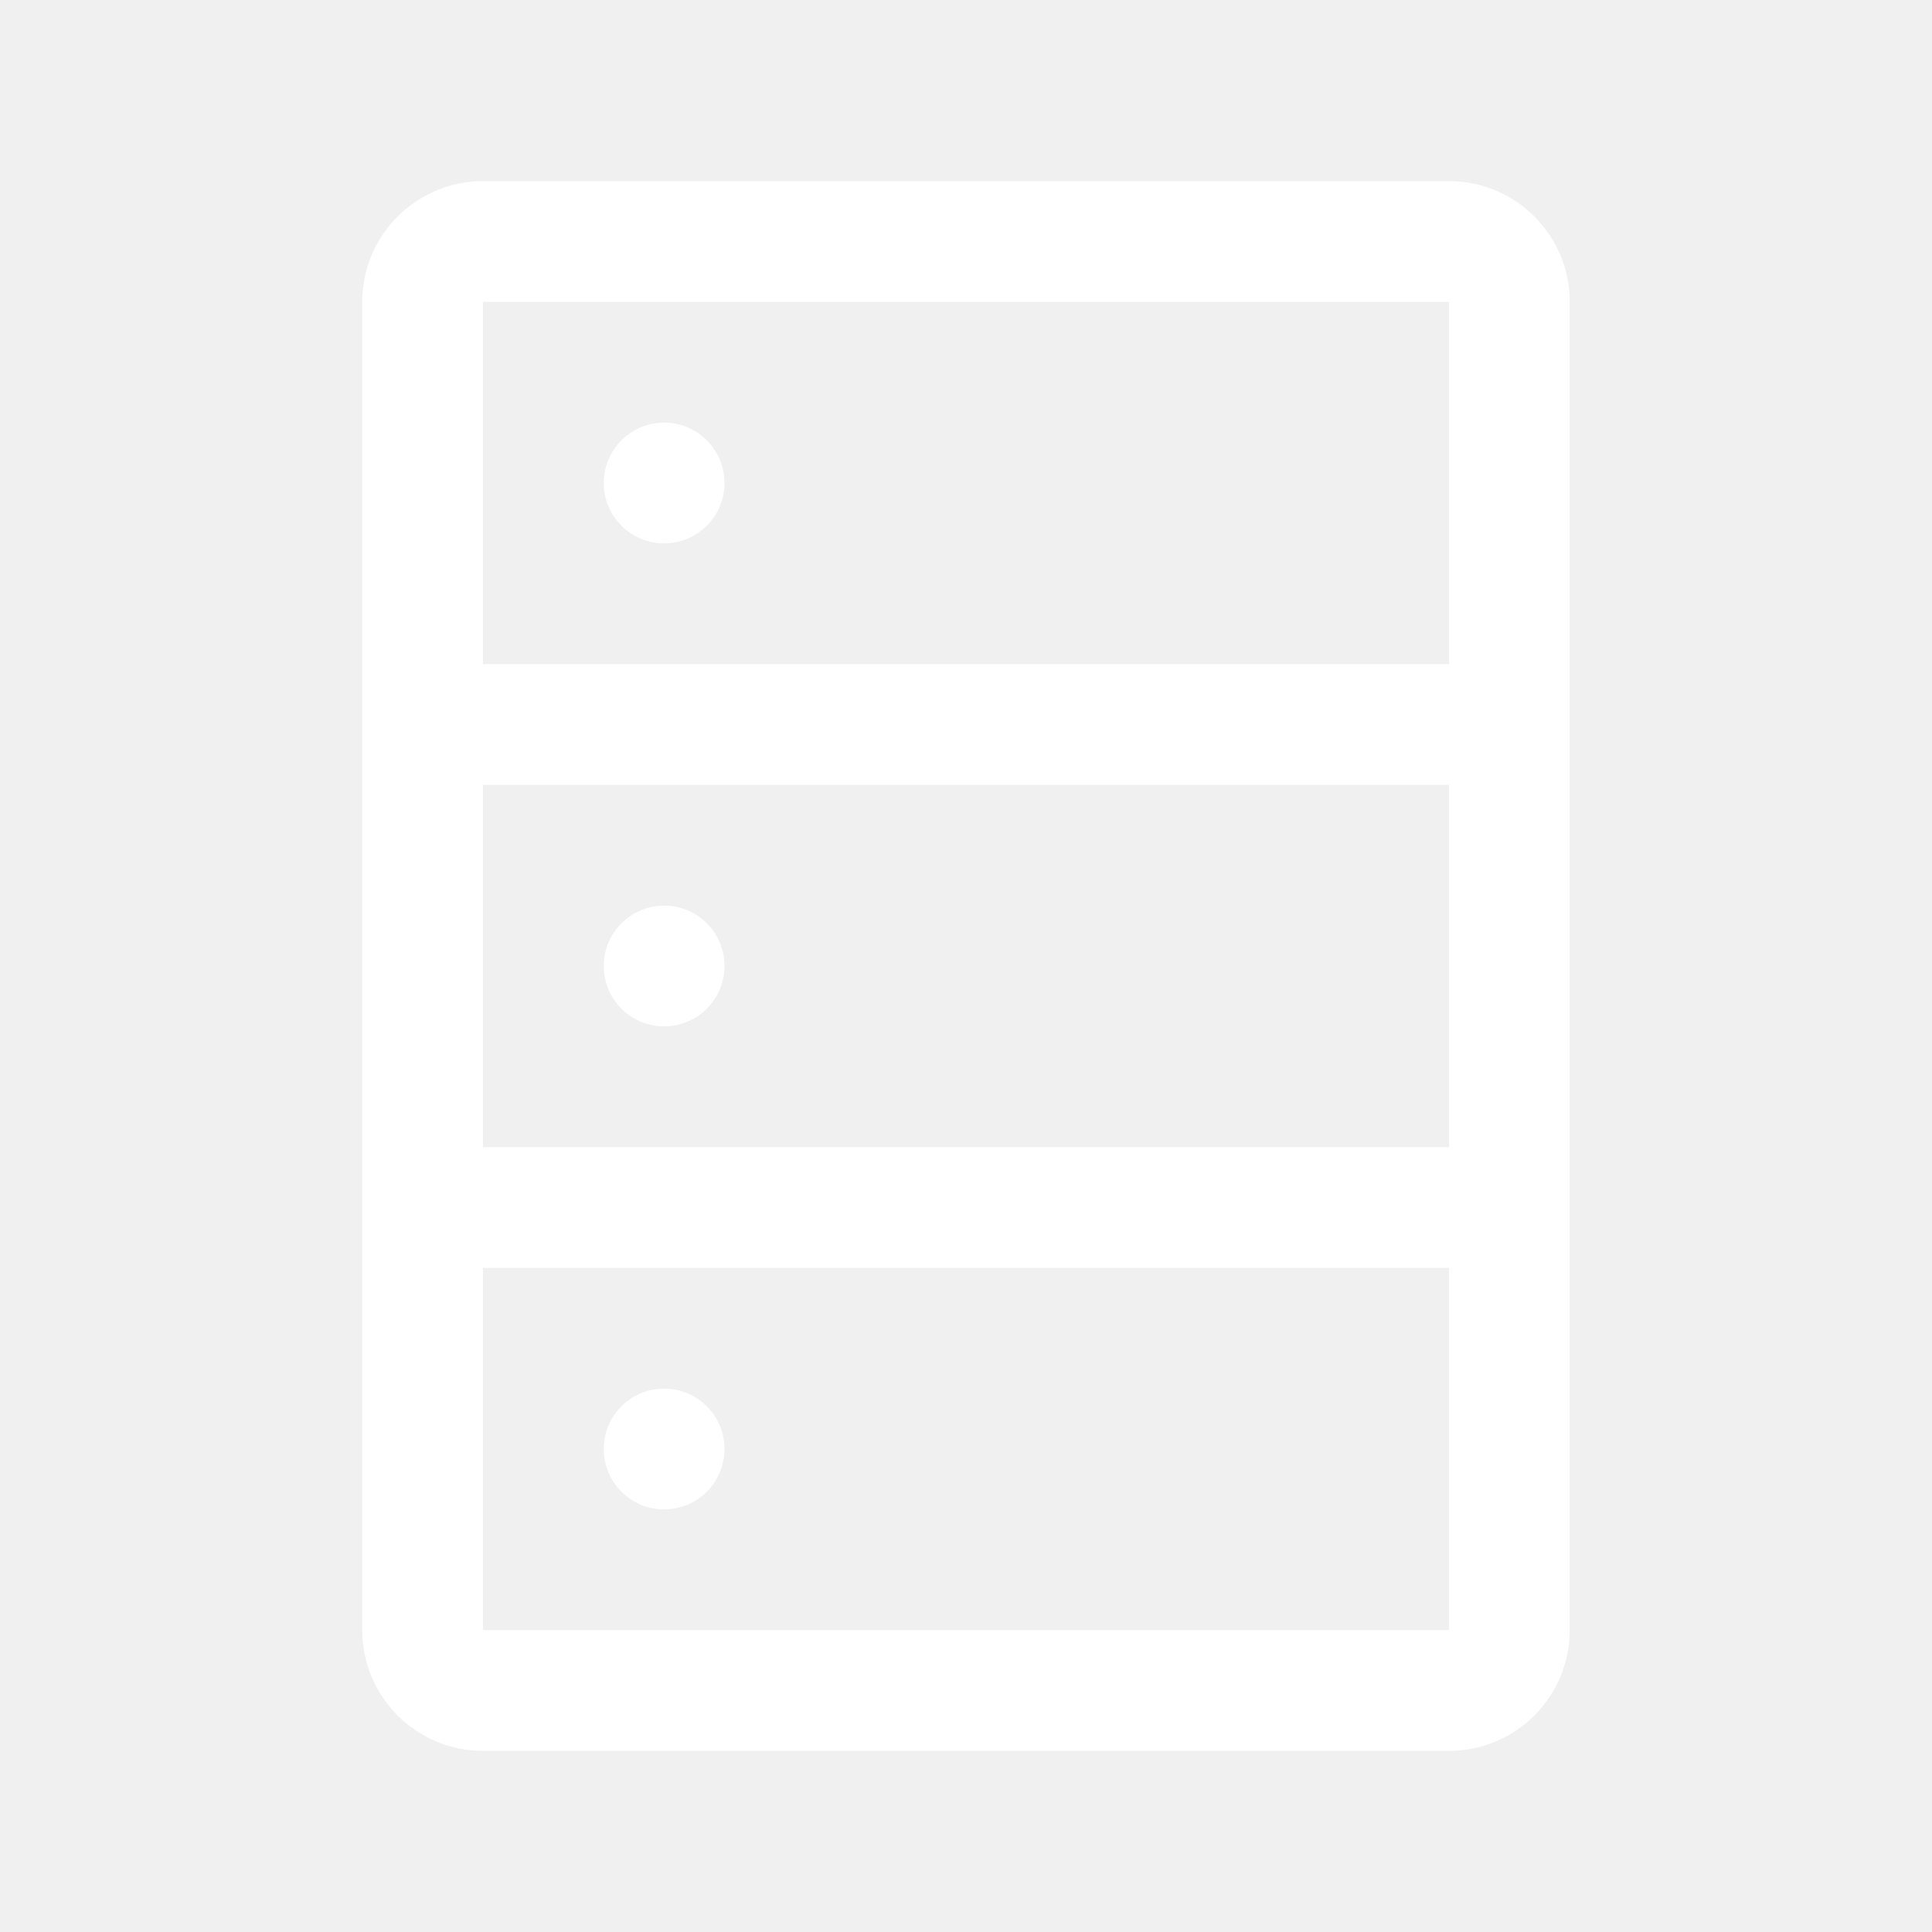
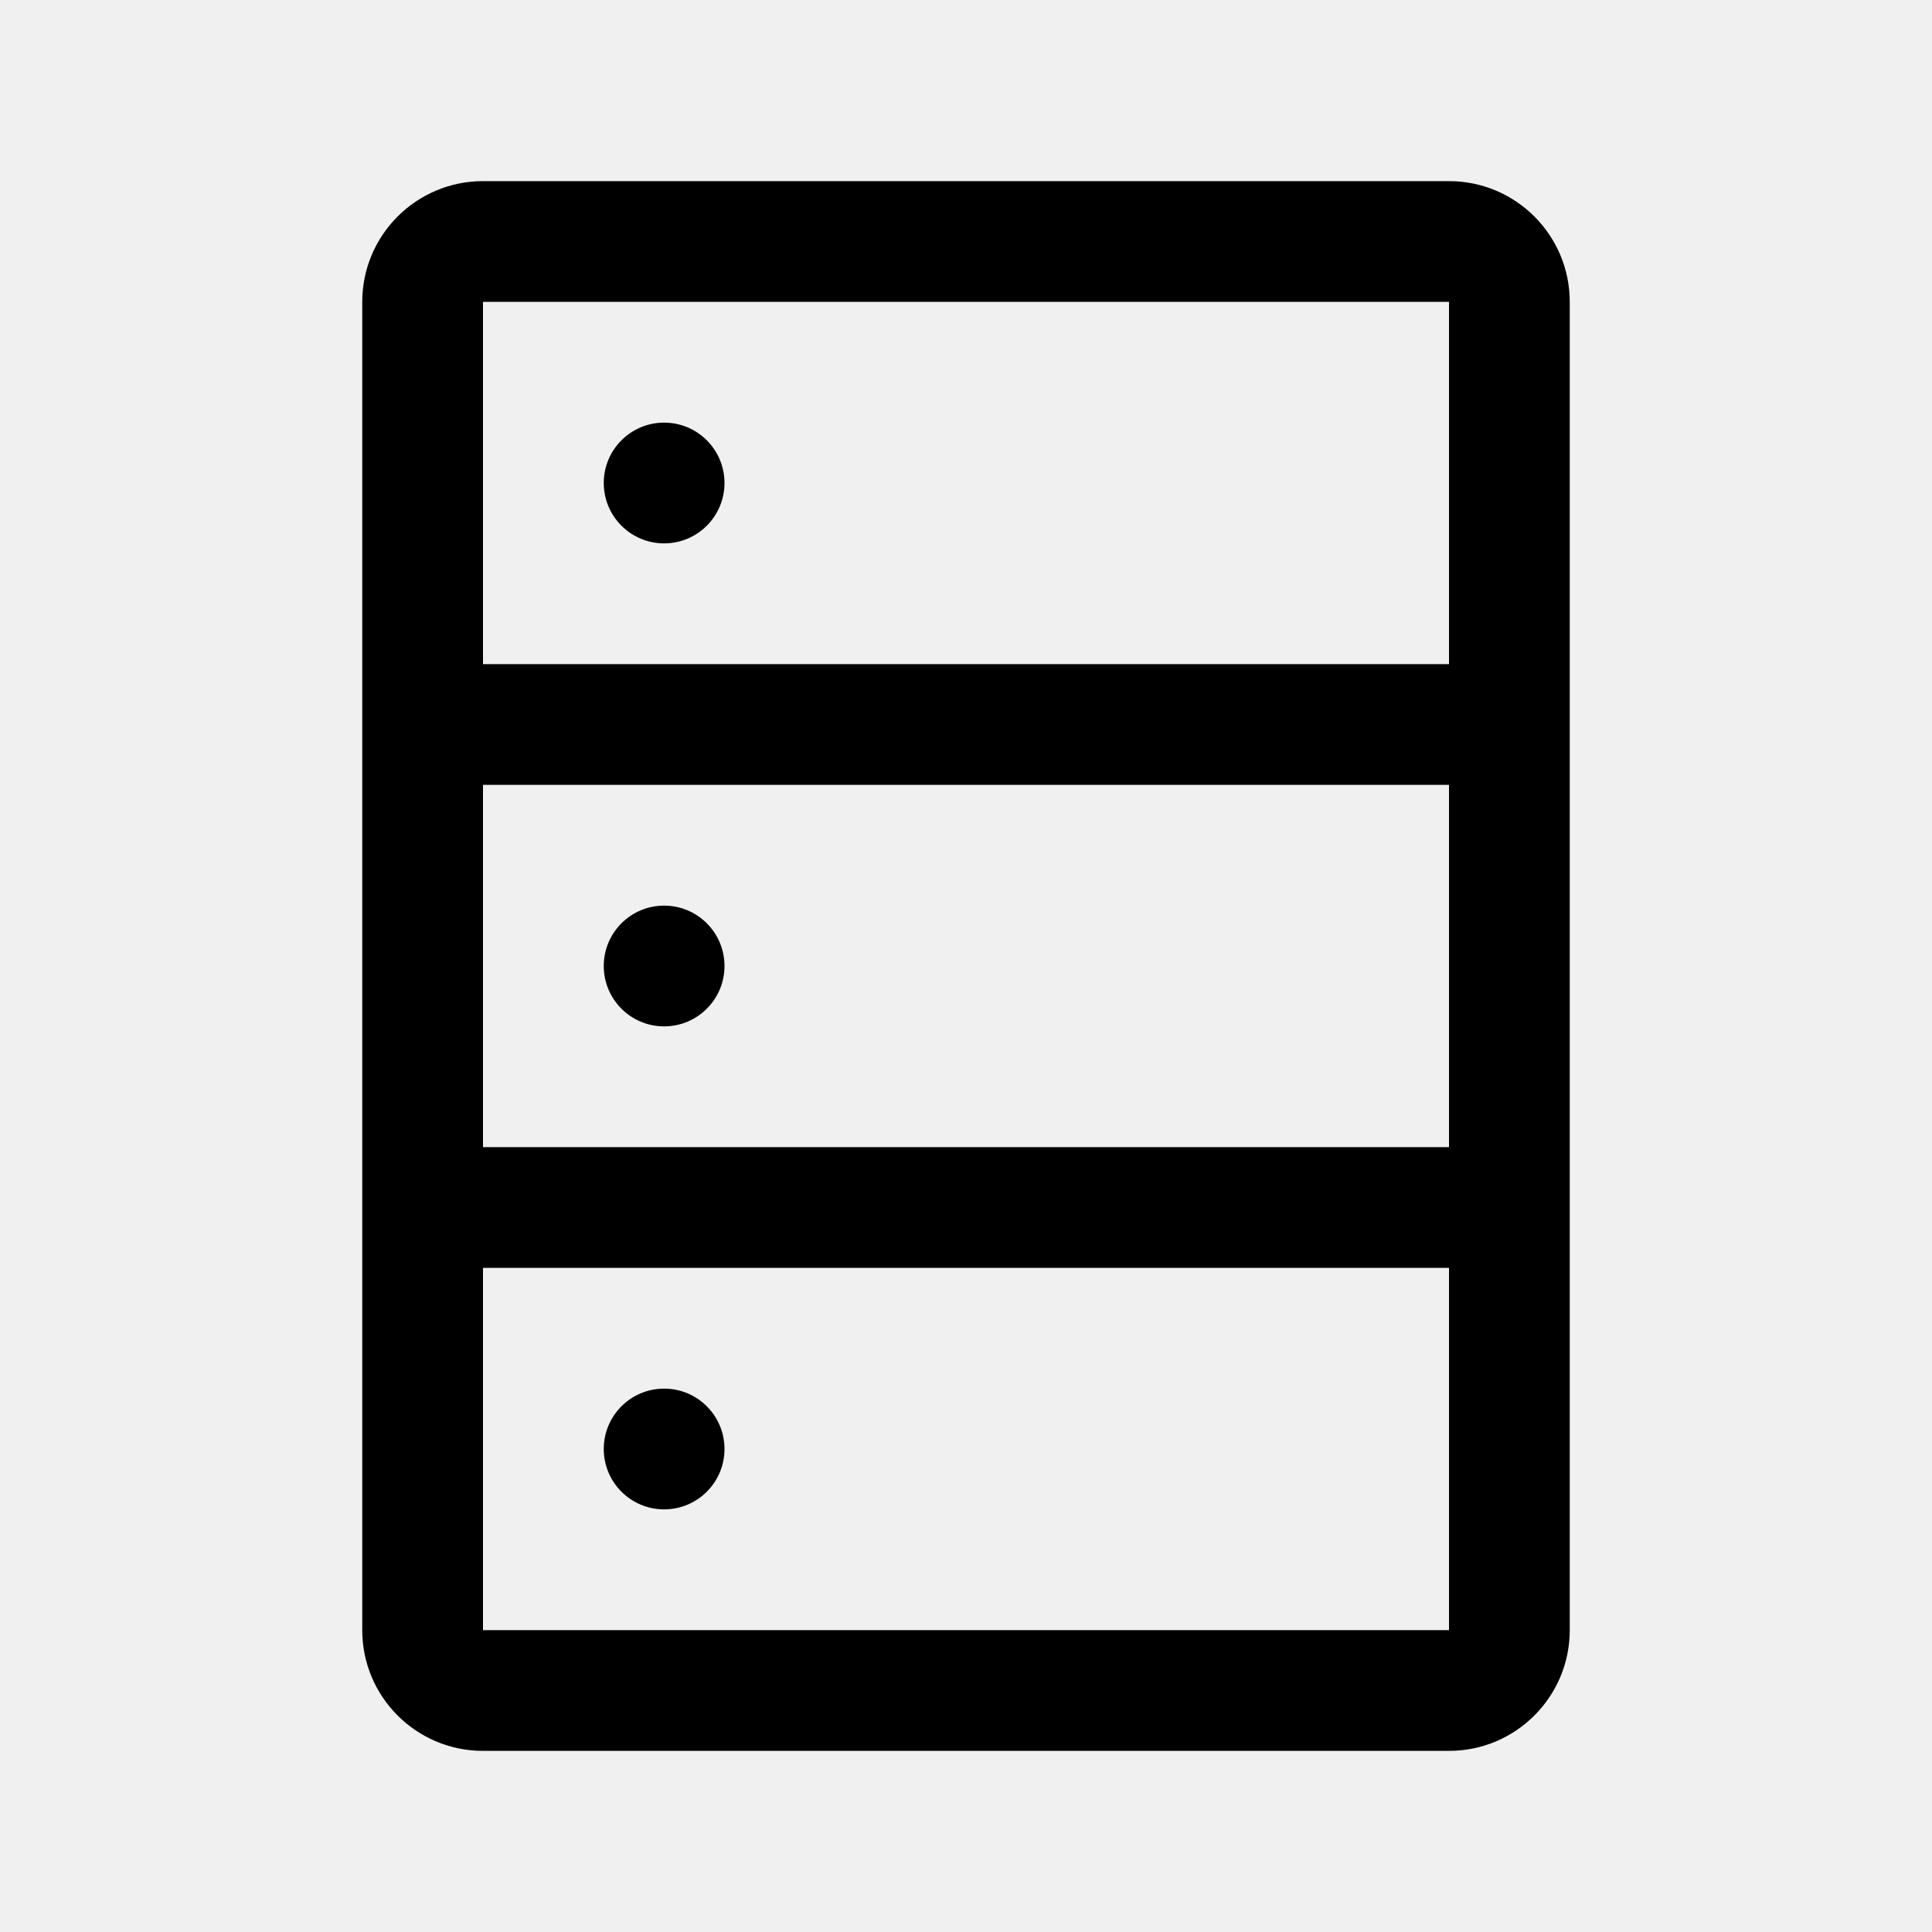
- <svg xmlns="http://www.w3.org/2000/svg" focusable="false" preserveAspectRatio="xMidYMid meet" fill="#FFFFFF" data-test="server-icon" width="16" height="16" viewBox="0 0 32 32" aria-hidden="true">
+ <svg xmlns="http://www.w3.org/2000/svg" focusable="false" preserveAspectRatio="xMidYMid meet" fill="currentColor" data-test="server-icon" width="16" height="16" viewBox="0 0 32 32" aria-hidden="true">
  <path d="M24,3H8A2,2,0,0,0,6,5V27a2,2,0,0,0,2,2H24a2,2,0,0,0,2-2V5A2,2,0,0,0,24,3Zm0,2v6H8V5ZM8,19V13H24v6Zm0,8V21H24v6Z" />
  <circle cx="11" cy="8" r="1" />
  <circle cx="11" cy="16" r="1" />
  <circle cx="11" cy="24" r="1" />
</svg>
